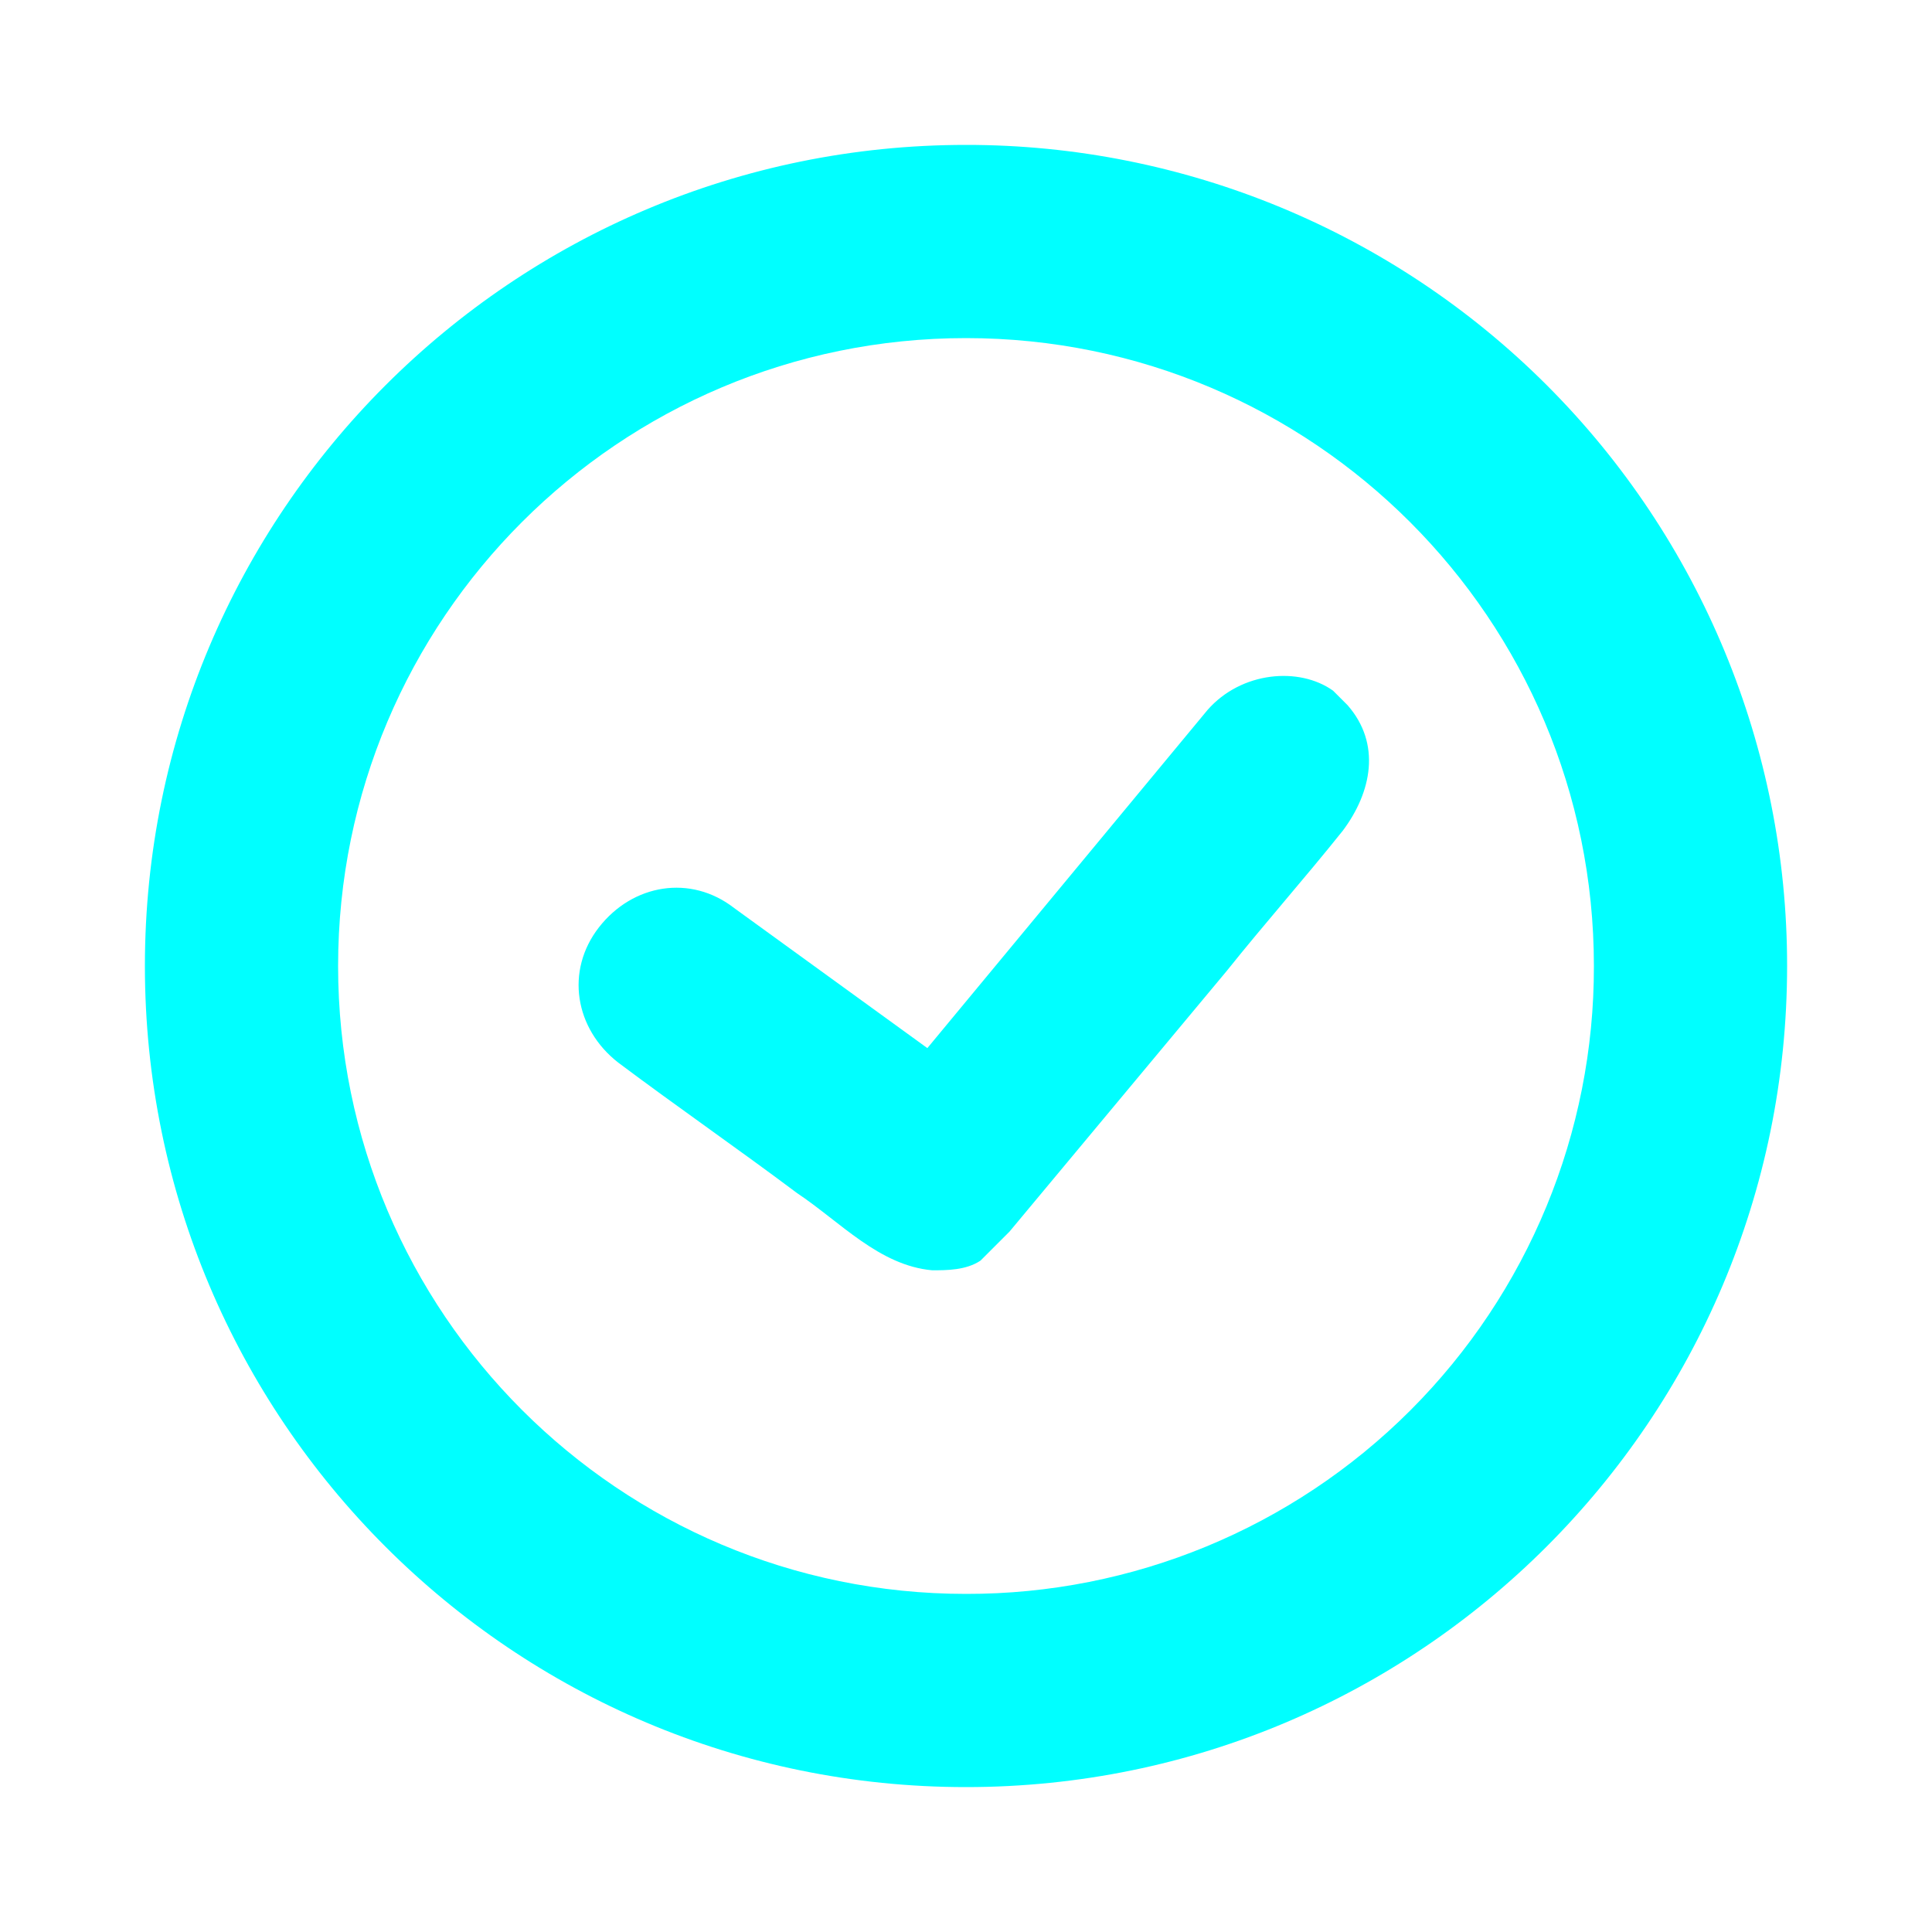
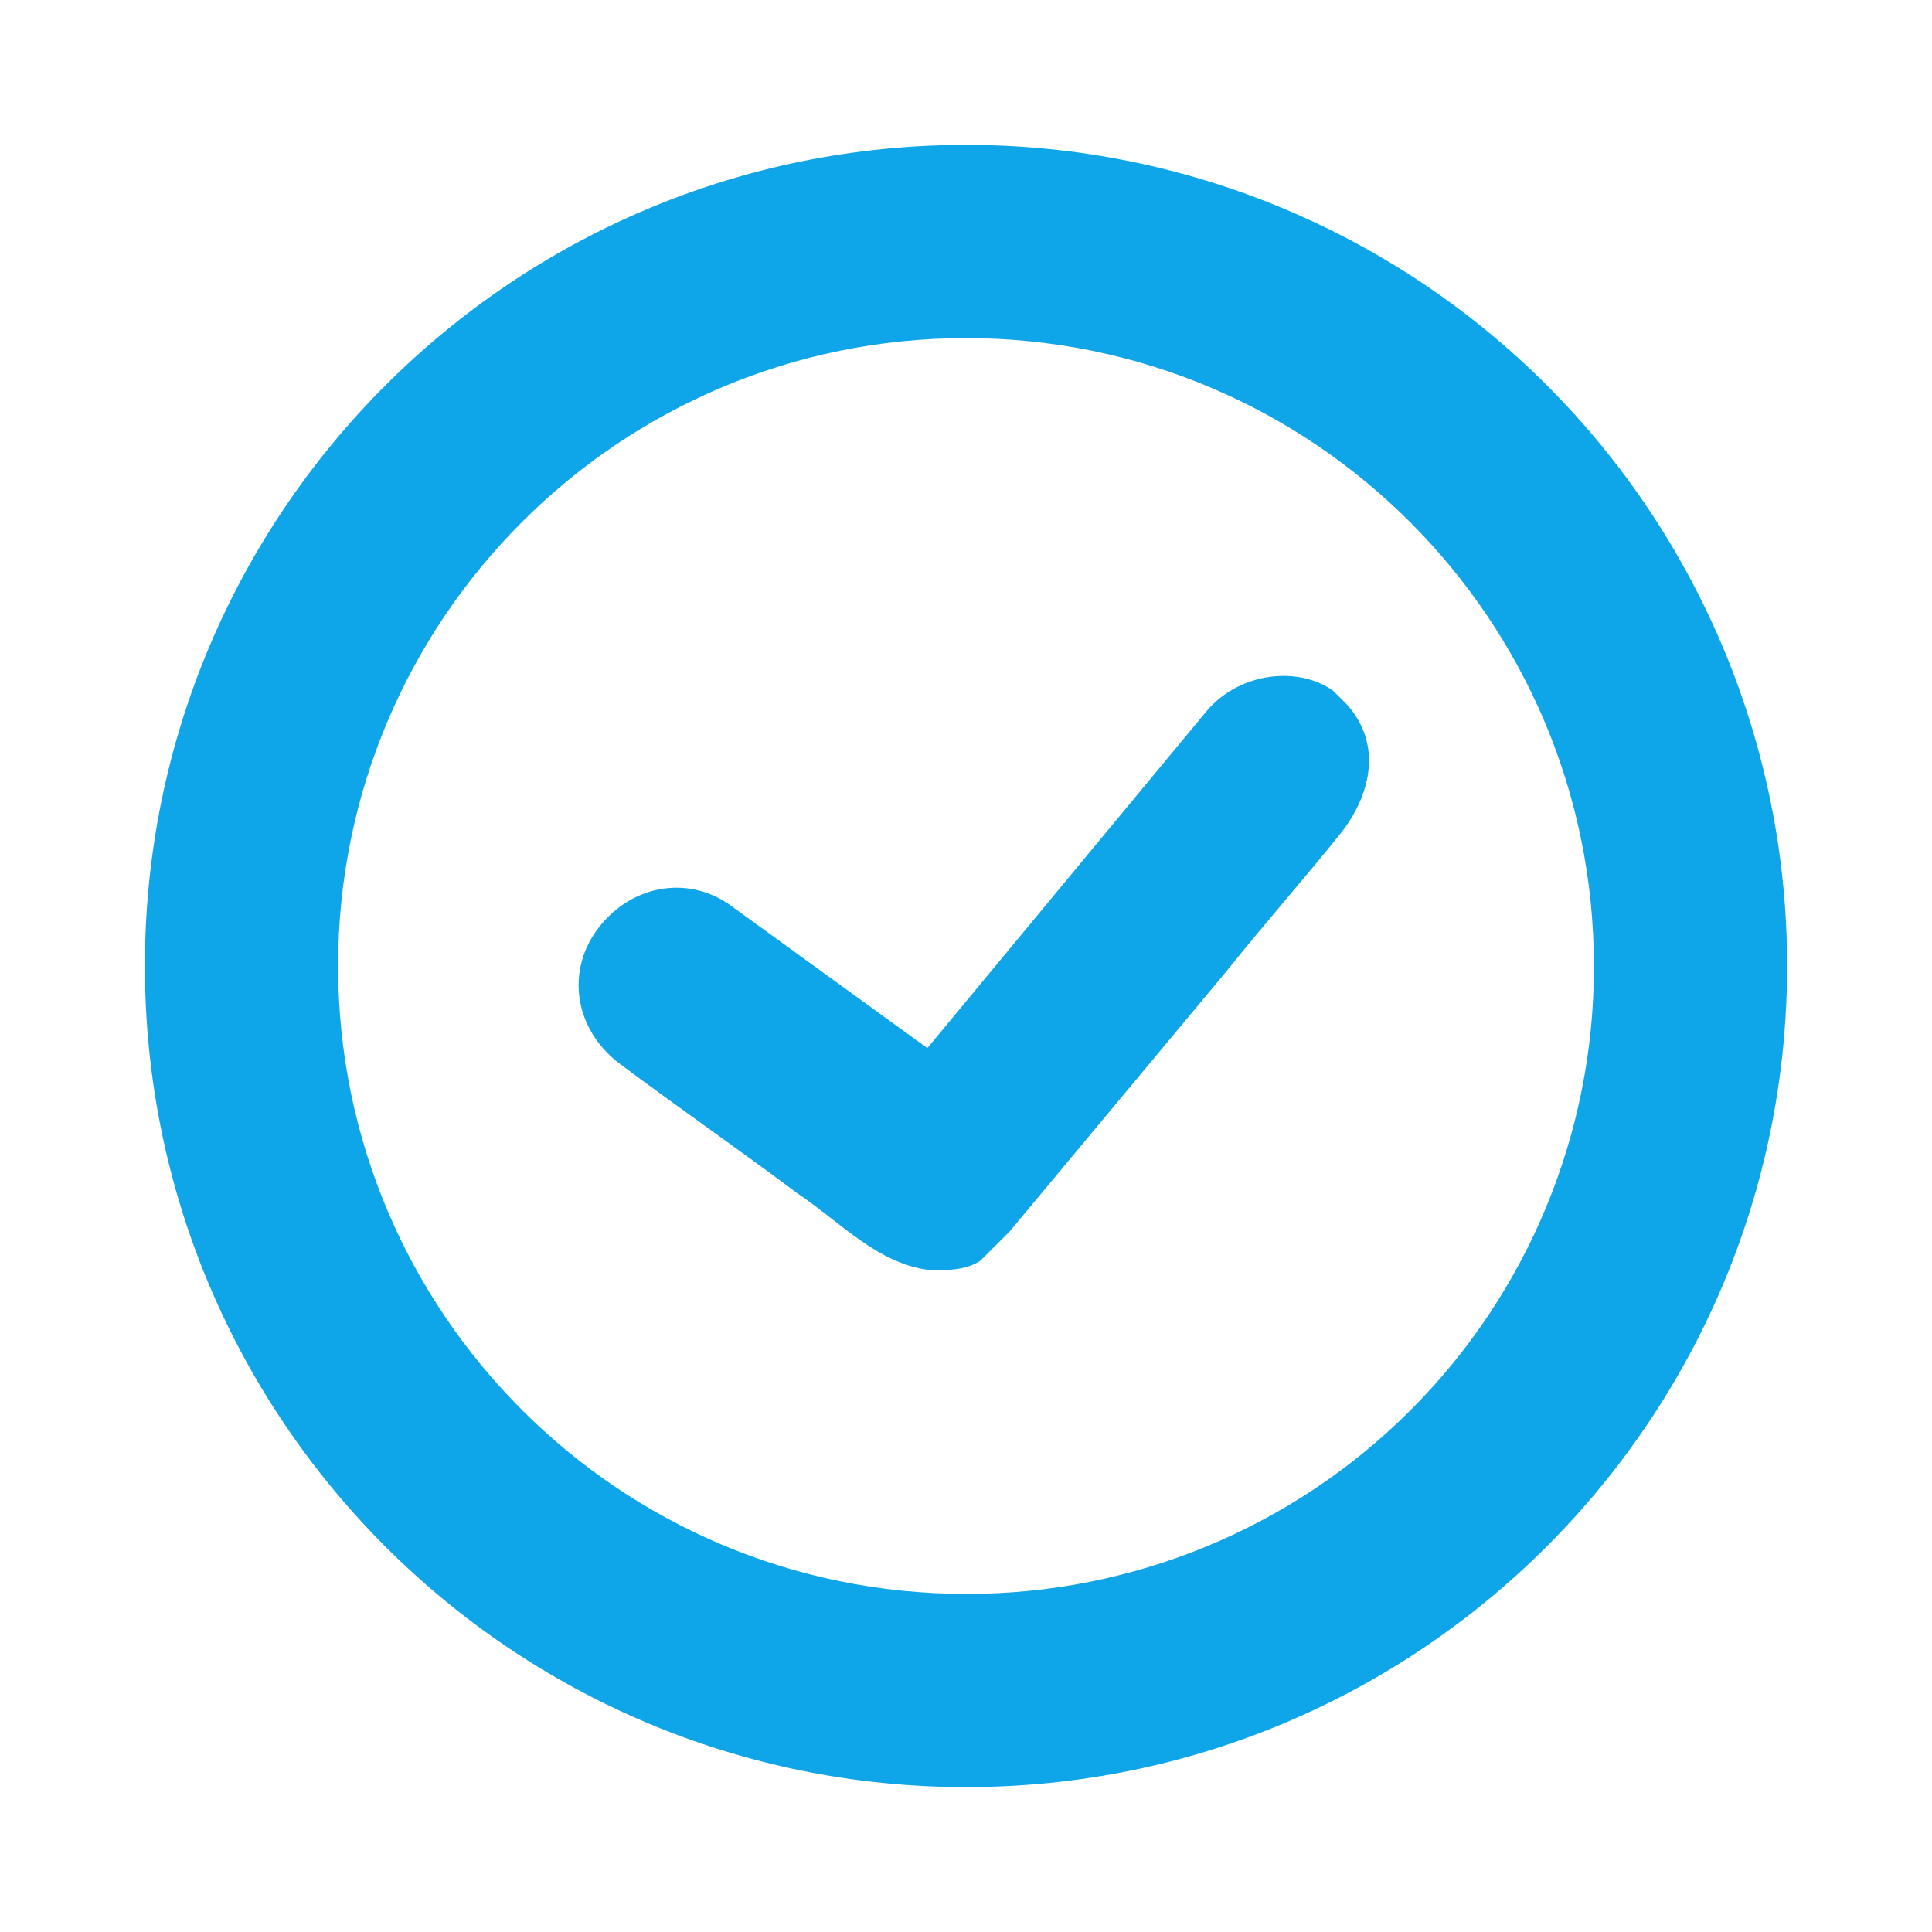
- <svg xmlns="http://www.w3.org/2000/svg" fill="#00FFFFFF" width="12px" height="12px" viewBox="0 0 200 200" data-name="Layer 1" id="Layer_1">
+ <svg xmlns="http://www.w3.org/2000/svg" fill="#0ea5e9" width="12px" height="12px" viewBox="0 0 200 200" data-name="Layer 1" id="Layer_1">
  <path d="M100,15a85,85,0,1,0,85,85A84.93,84.93,0,0,0,100,15Zm0,150a65,65,0,1,1,65-65A64.87,64.87,0,0,1,100,165Zm25-91.5-29,35L76,94c-4.5-3.5-10.5-2.5-14,2s-2.5,10.5,2,14c6,4.5,12.5,9,18.5,13.5,4.5,3,8.5,7.5,14,8,1.5,0,3.5,0,5-1l3-3,22.5-27c4-5,8-9.5,12-14.5,3-4,4-9,.5-13L138,71.5c-3.5-2.5-9.5-2-13,2Z" />
</svg>
